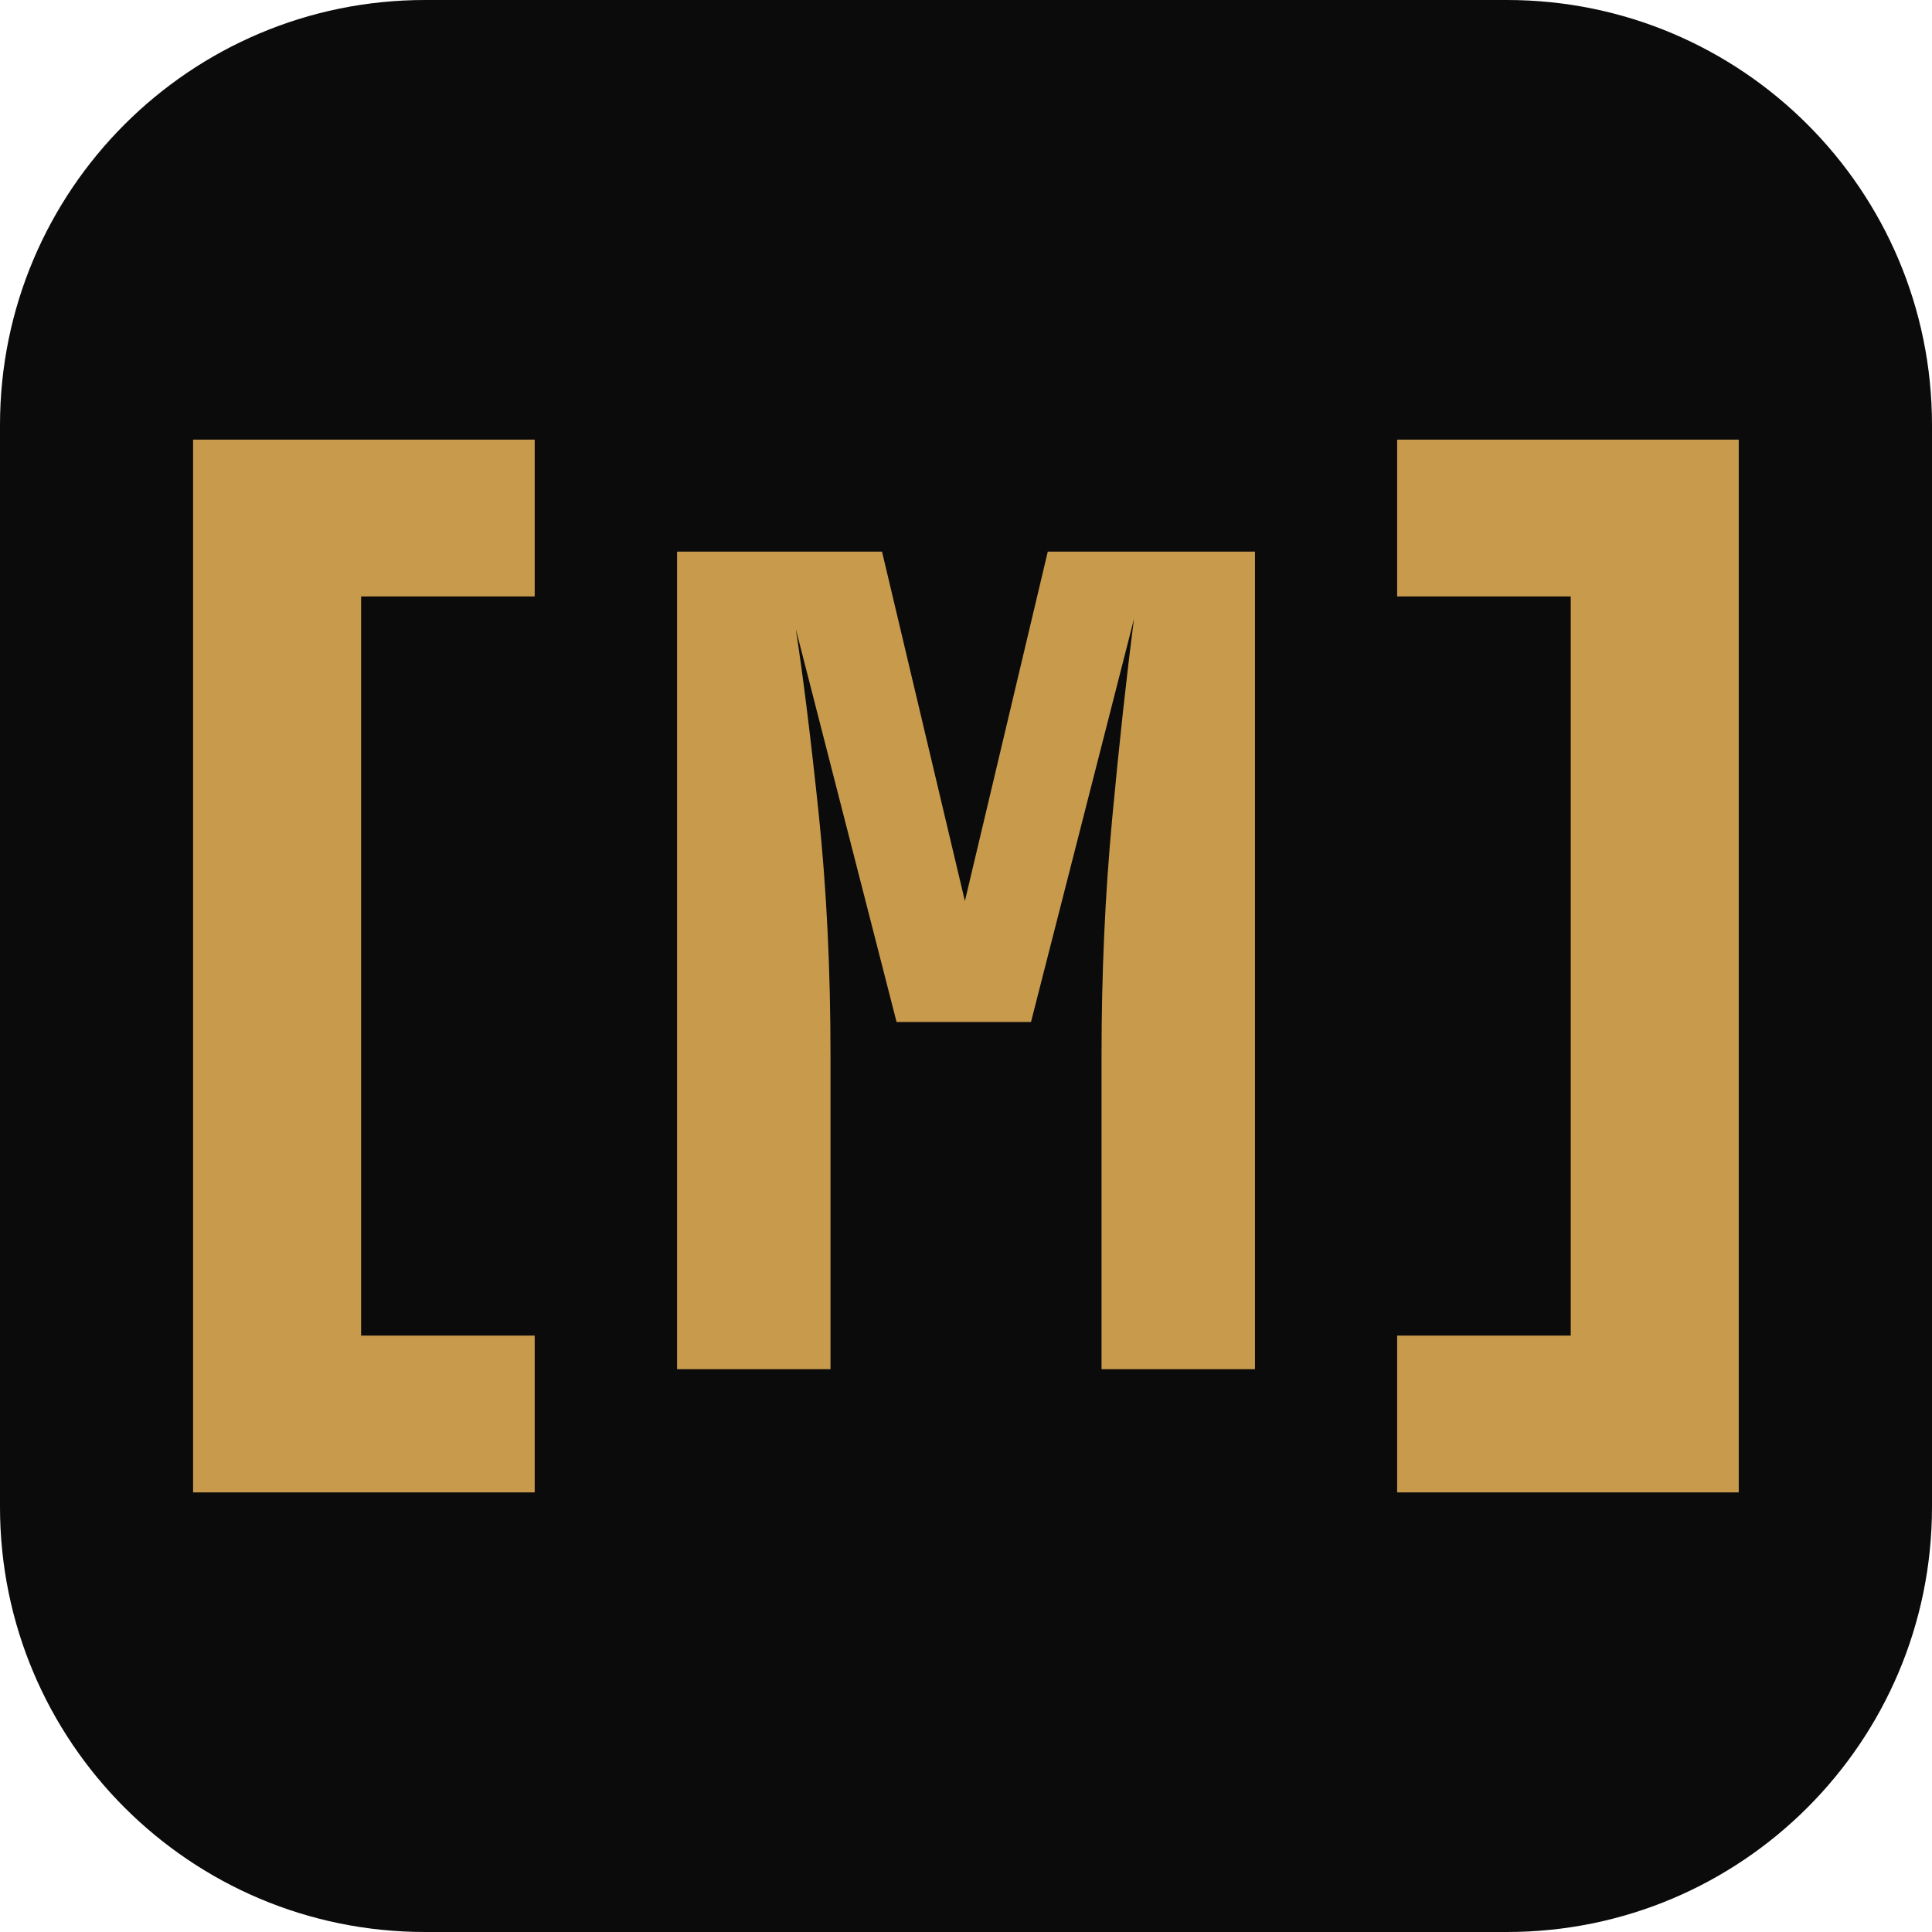
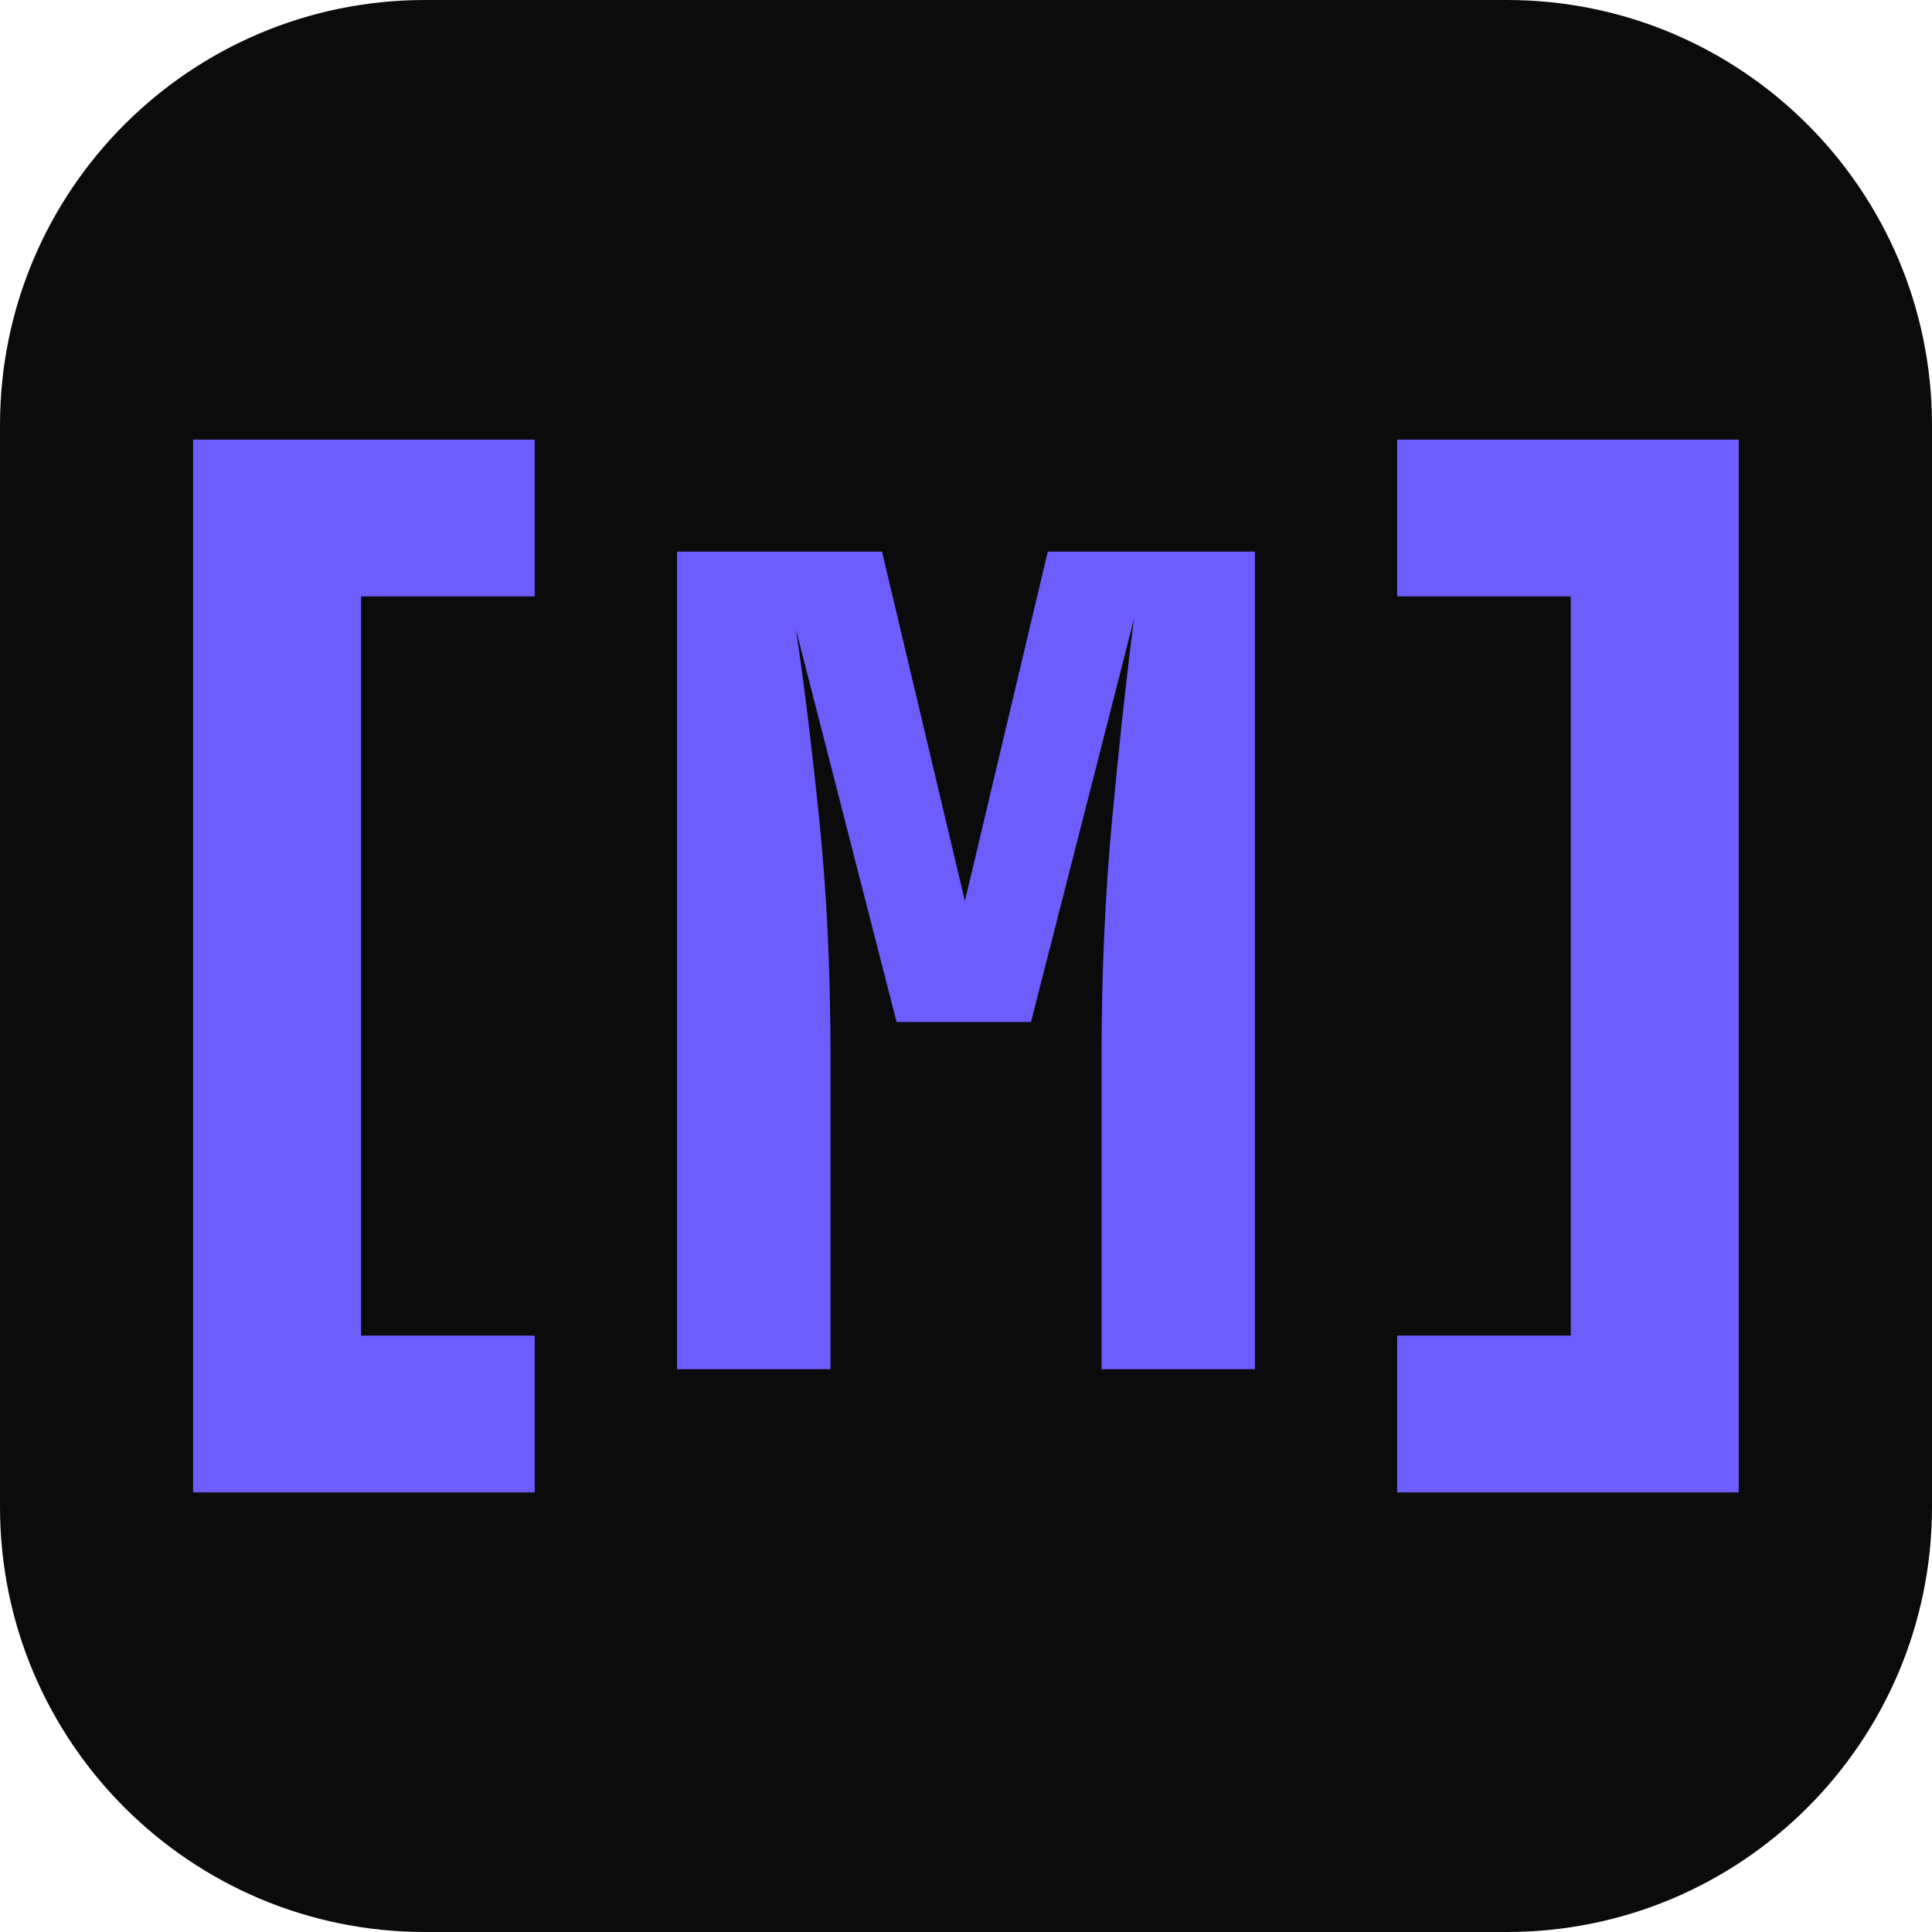
<svg xmlns="http://www.w3.org/2000/svg" viewBox="0 0 1000 1000">
  <rect width="1000" height="1000" rx="220" fill="#0b0b0c" />
-   <path fill="#C89B4C" transform="translate(1.4 708.7) scale(0.5797 -0.5797)" d="M170 -110V830H475V690H320V30H475V-110Z" />
-   <path fill="#C89B4C" transform="translate(326.1 708.7) scale(0.5797 -0.5797)" d="M42 0V730H225L299 418L373 730H558V0H421V280Q421 390 430.5 491.5Q440 593 450 670L358 310H238L148 661Q158 596 168.5 495.5Q179 395 179 280V0Z" />
-   <path fill="#C89B4C" transform="translate(650.7 708.7) scale(0.5797 -0.5797)" d="M125 -110V30H280V690H125V830H430V-110Z" />
+   <path fill="#6d5dfc" transform="translate(1.4 708.7) scale(0.5797 -0.5797)" d="M170 -110V830H475V690H320V30H475V-110Z" />
+   <path fill="#6d5dfc" transform="translate(326.1 708.7) scale(0.5797 -0.5797)" d="M42 0V730H225L299 418L373 730H558V0H421V280Q421 390 430.5 491.5Q440 593 450 670L358 310H238L148 661Q158 596 168.5 495.5Q179 395 179 280V0Z" />
+   <path fill="#6d5dfc" transform="translate(650.7 708.7) scale(0.5797 -0.5797)" d="M125 -110V30H280V690H125V830H430V-110Z" />
</svg>
